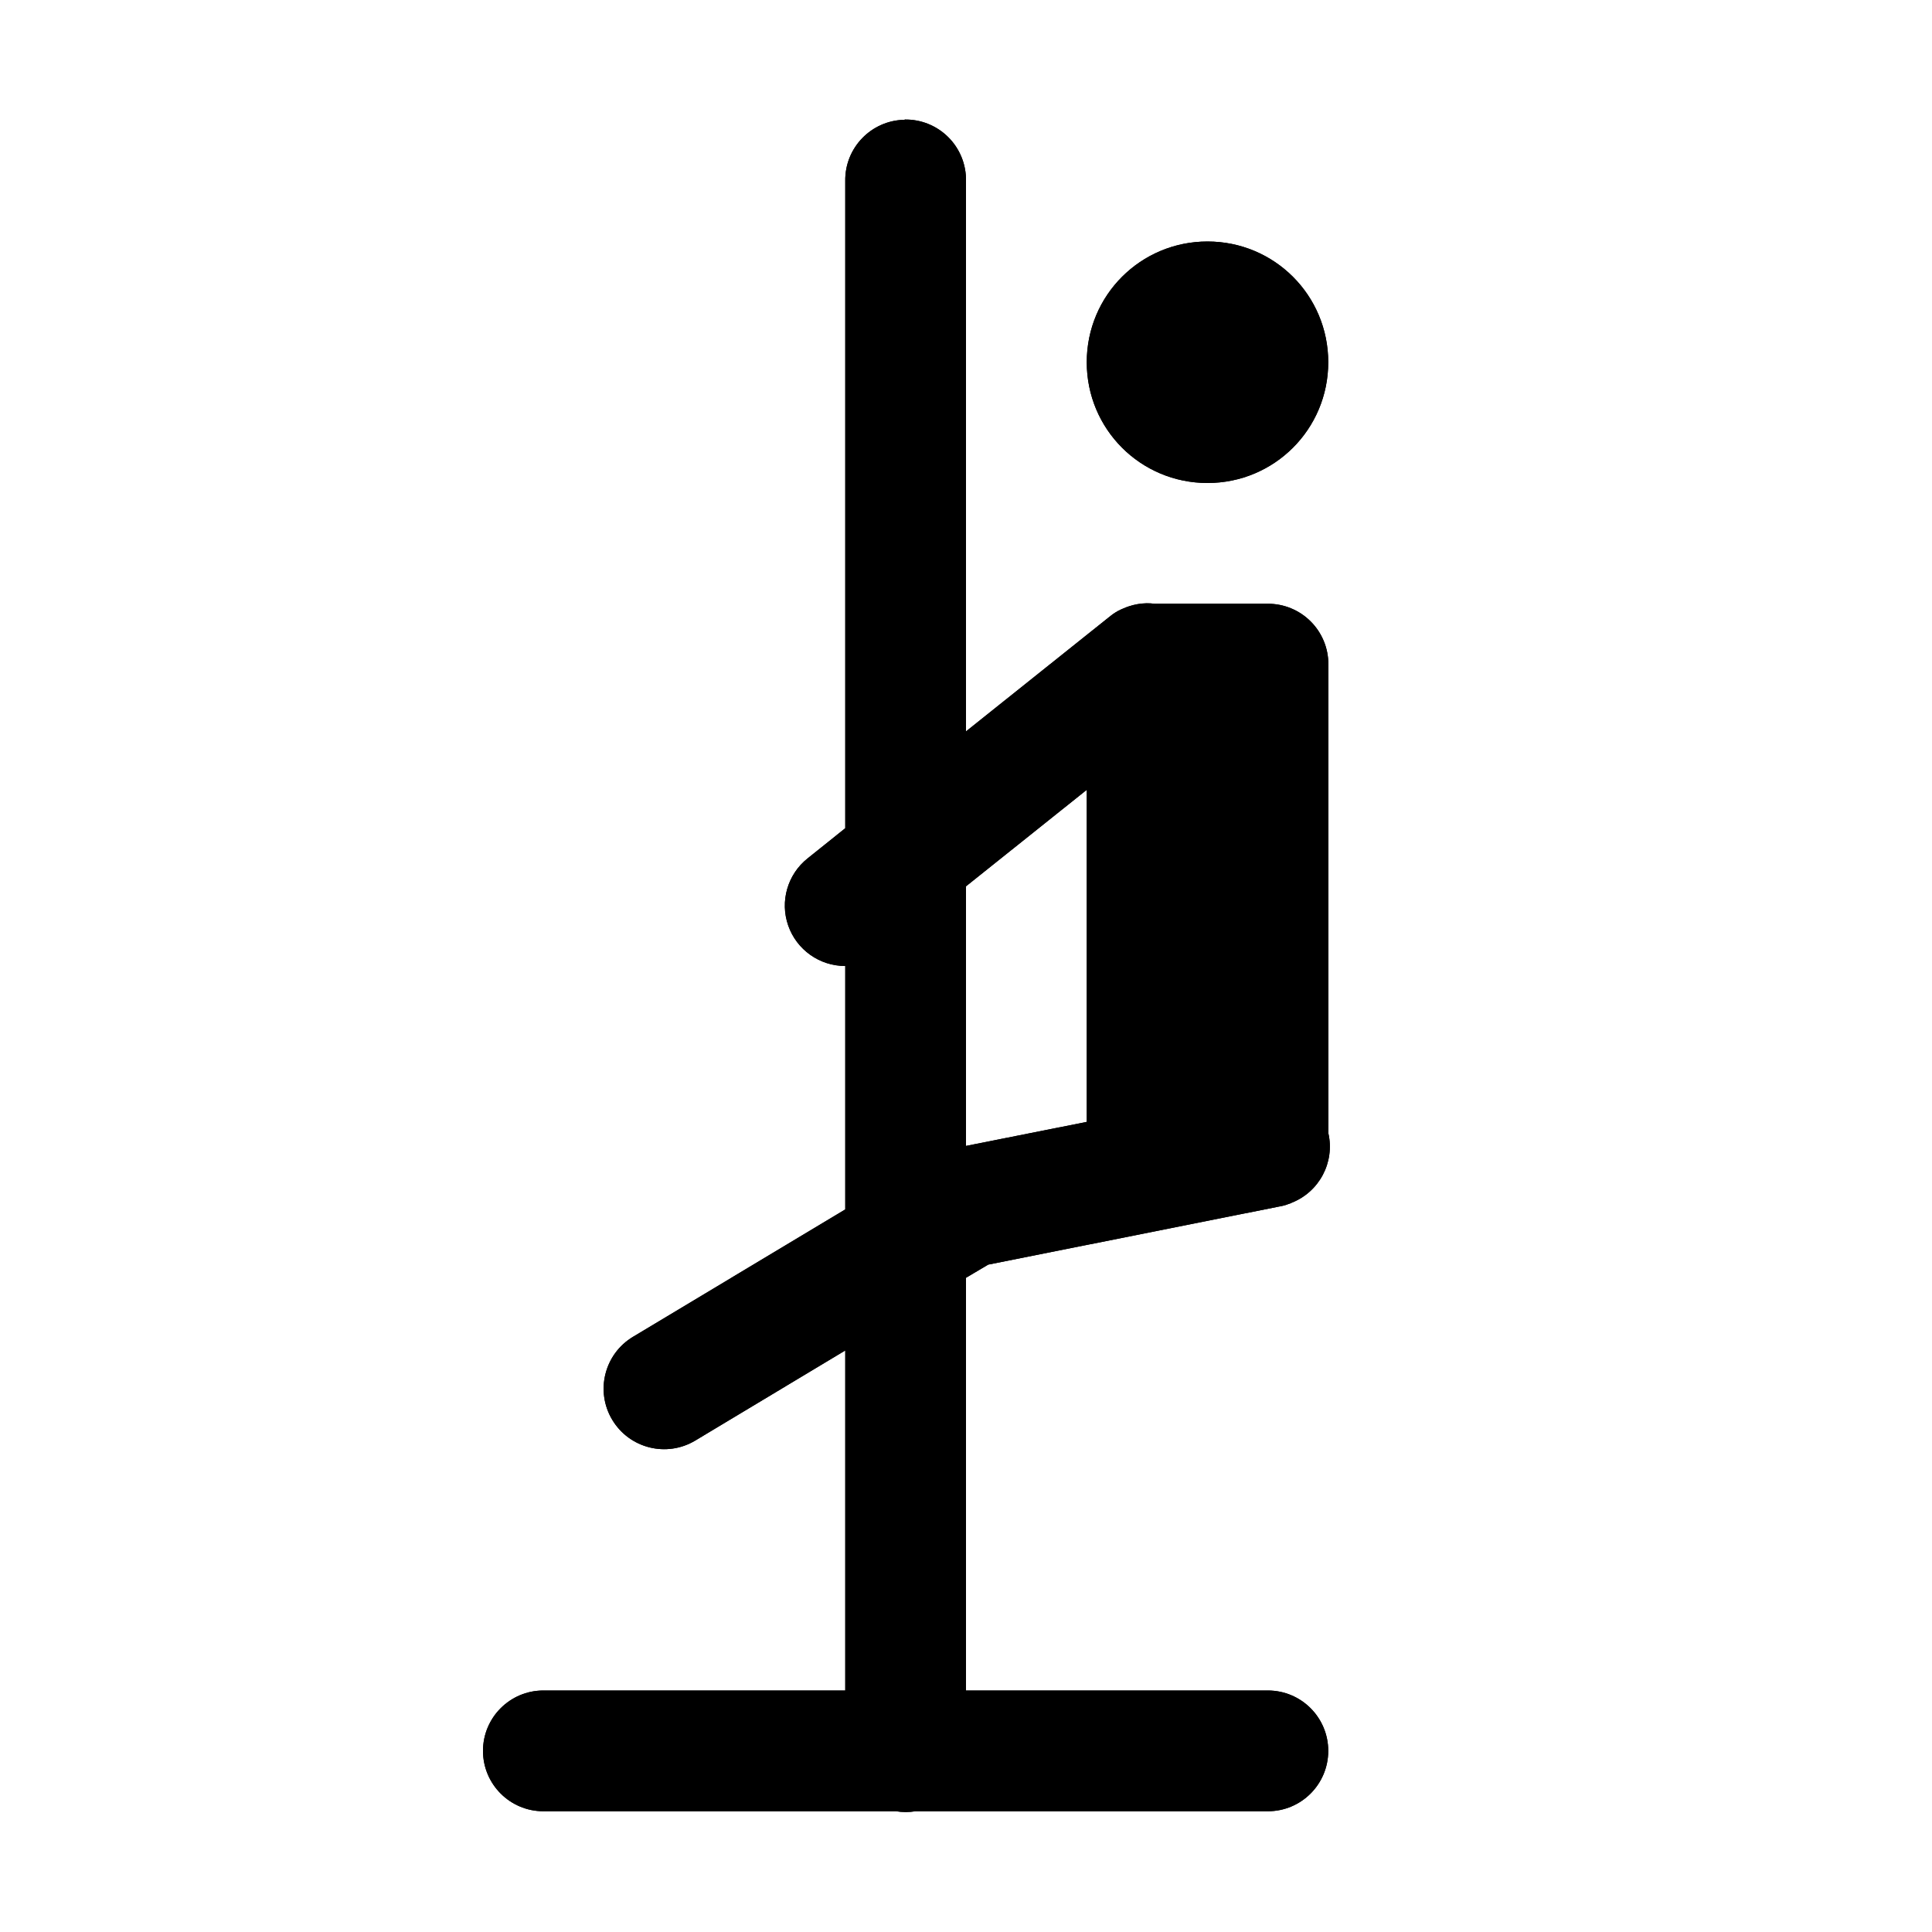
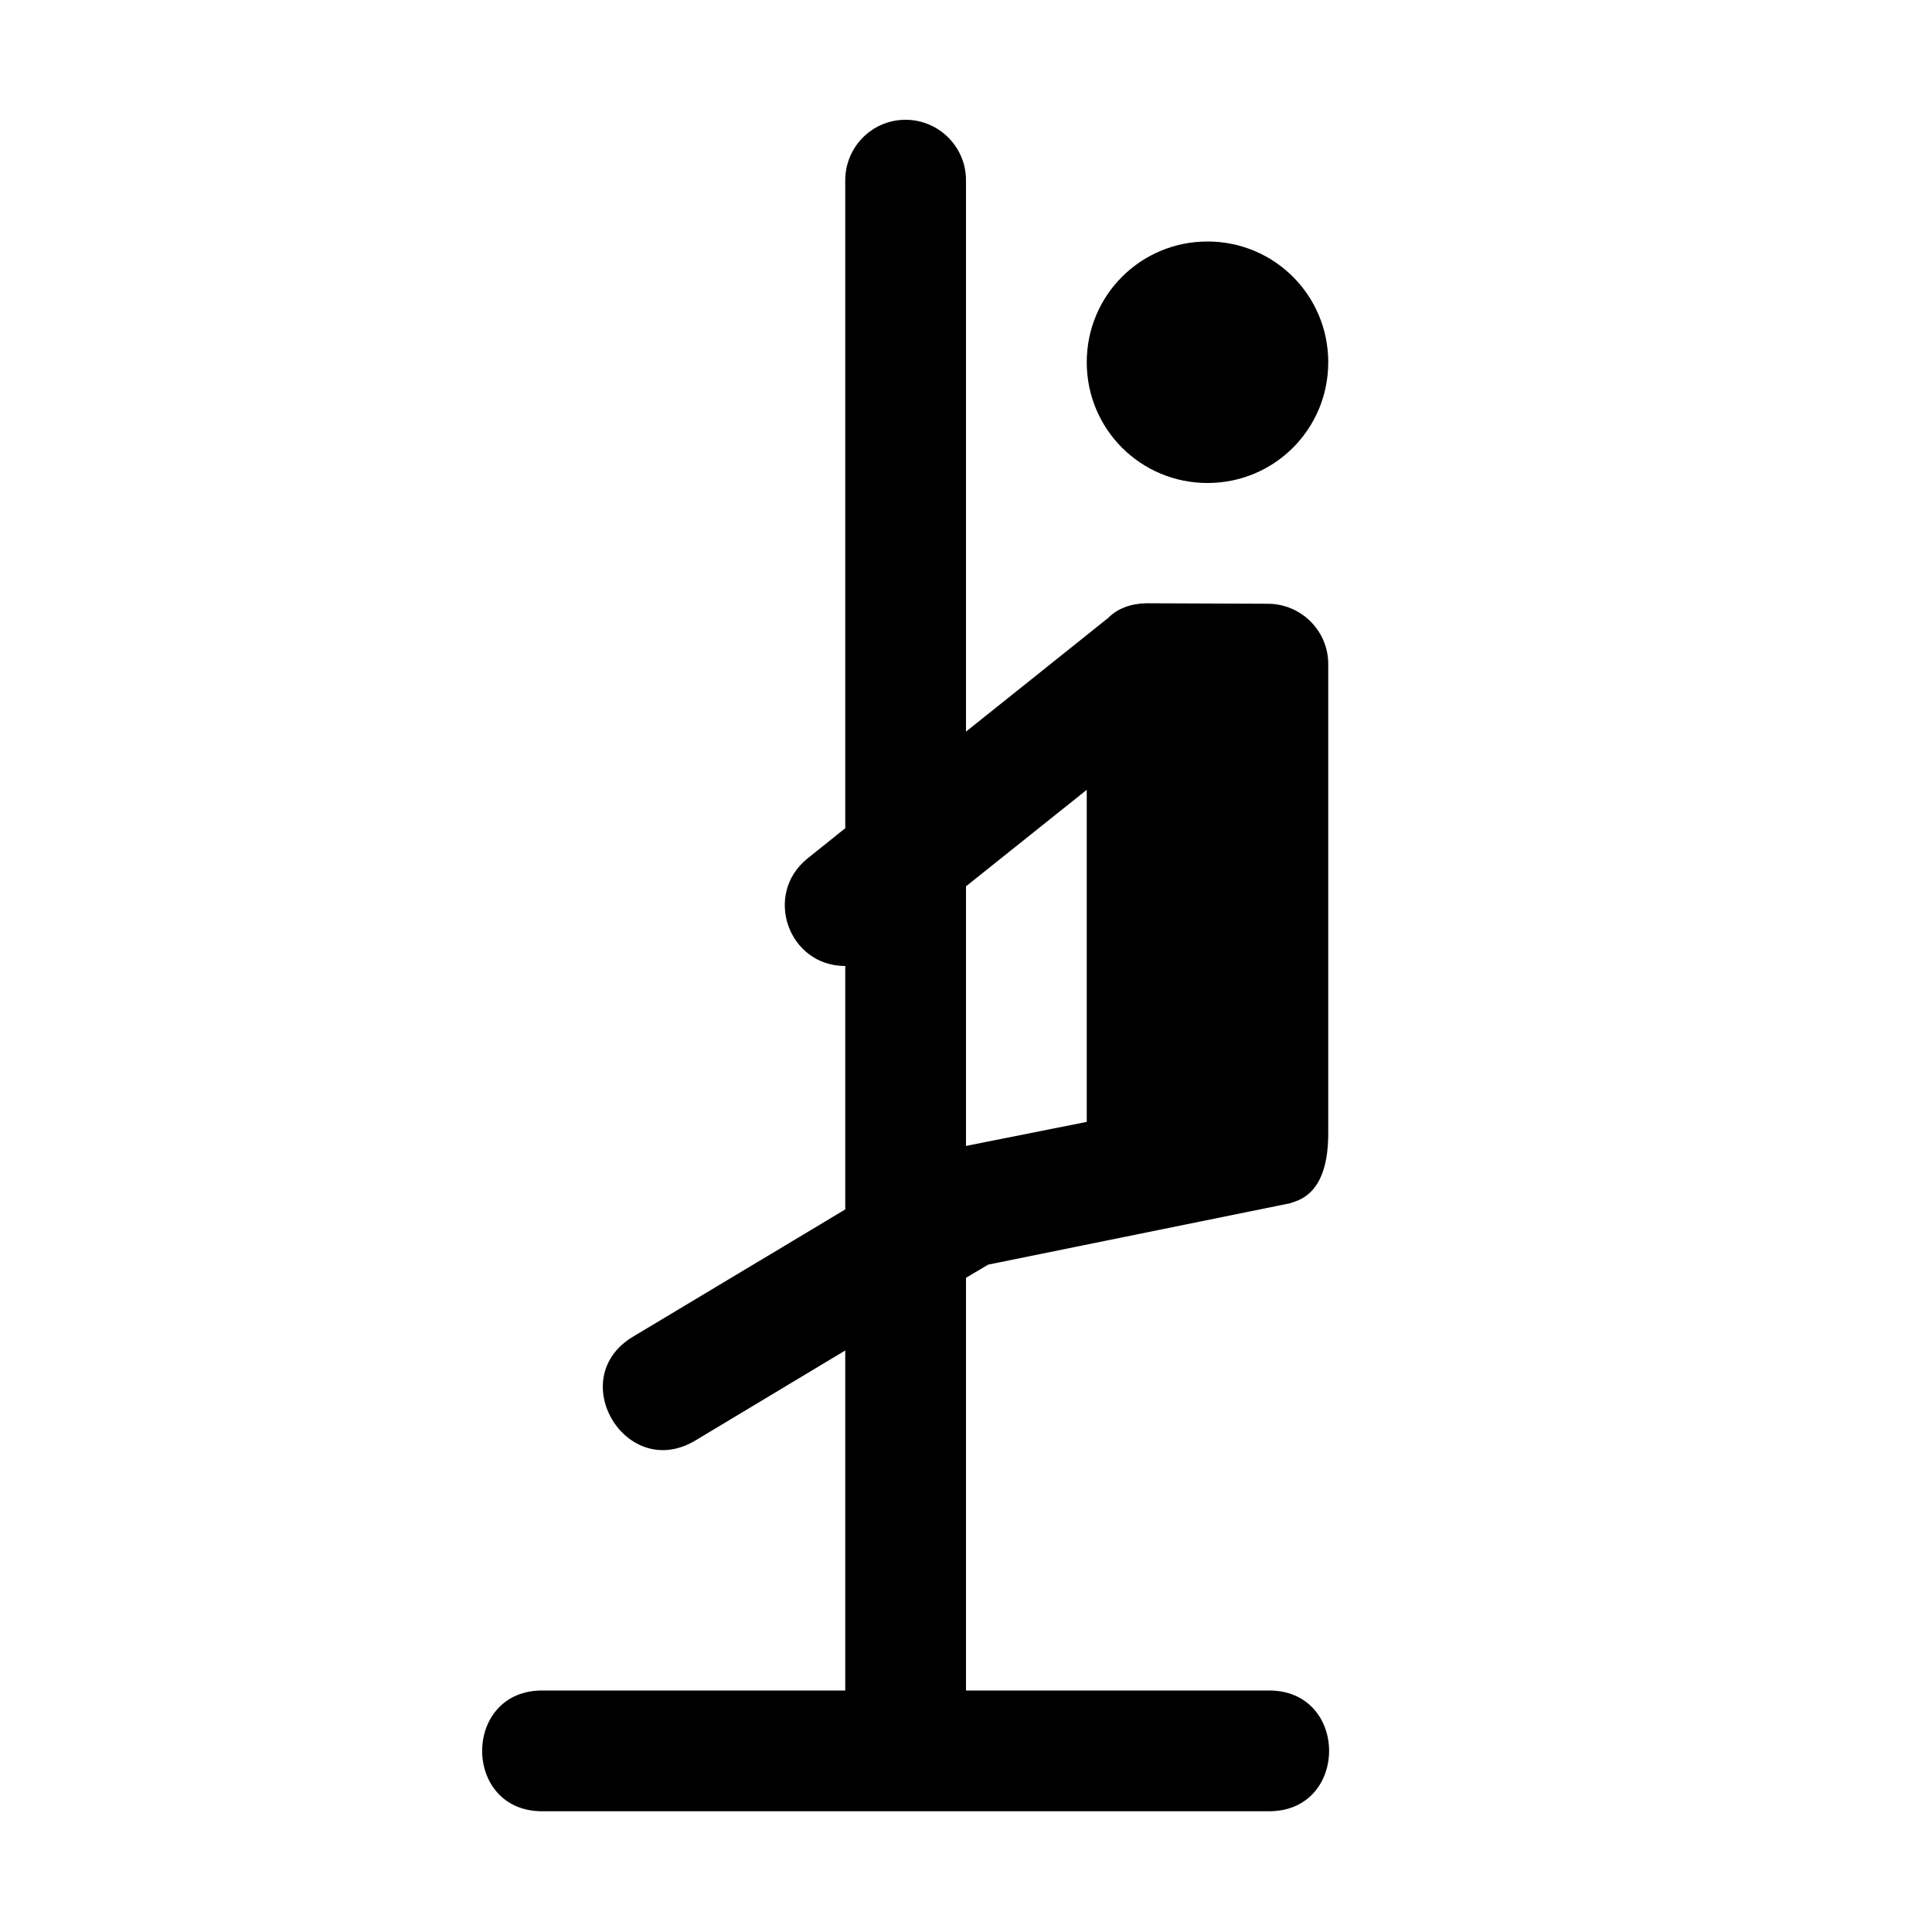
- <svg xmlns="http://www.w3.org/2000/svg" baseProfile="full" height="16" version="1.1" width="16">
-   <defs />
-   <path d="M 215.492,592.992 A 0.5,0.5 0 0 0 215,593.5 v 5.359 l -0.312,0.25 A 0.5,0.5 0 0 0 215,600 v 2.016 l -1.758,1.055 a 0.501,0.501 0 1 0 0.516,0.859 L 215,603.184 V 606 h -2.5 a 0.5,0.5 0 1 0 0,1 h 2.92 a 0.5,0.5 0 0 0 0.162,0 H 218.5 a 0.5,0.5 0 1 0 0,-1 H 216 v -3.418 l 0.184,-0.109 2.414,-0.482 a 0.5,0.5 0 0 0 0.002,0 0.5,0.5 0 0 0 0.049,-0.012 0.5,0.5 0 0 0 0.016,-0.006 0.5,0.5 0 0 0 0.029,-0.01 0.5,0.5 0 0 0 0.002,-0.002 0.5,0.5 0 0 0 0.305,-0.576 v -3.885 A 0.5,0.5 0 0 0 218.5,597 h -0.938 a 0.5,0.5 0 0 0 -0.066,-0.004 0.5,0.5 0 0 0 -0.146,0.025 0.5,0.5 0 0 0 -0.047,0.018 0.5,0.5 0 0 0 -0.045,0.021 0.5,0.5 0 0 0 -0.043,0.027 0.5,0.5 0 0 0 -0.027,0.021 0.5,0.5 0 0 0 -0.01,0.008 l -1.178,0.941 v -4.559 a 0.5,0.5 0 0 0 -0.508,-0.508 z M 218,594 c -0.554,0 -1,0.446 -1,1 0,0.554 0.446,1 1,1 0.554,0 1,-0.446 1,-1 0,-0.554 -0.446,-1 -1,-1 z m -1,4.541 v 2.75 l -1,0.199 v -2.15 z" fill="#000" transform="translate(8.0,8.0) translate(-216.0,-600.0)" />
-   <path d="M 215.492,592.992 A 0.5,0.5 0 0 0 215,593.5 v 5.359 l -0.312,0.25 A 0.5,0.5 0 0 0 215,600 v 2.016 l -1.758,1.055 a 0.501,0.501 0 1 0 0.516,0.859 L 215,603.184 V 606 h -2.5 a 0.5,0.5 0 1 0 0,1 h 2.92 a 0.5,0.5 0 0 0 0.162,0 H 218.5 a 0.5,0.5 0 1 0 0,-1 H 216 v -3.418 l 0.184,-0.109 2.414,-0.482 a 0.5,0.5 0 0 0 0.002,0 0.5,0.5 0 0 0 0.049,-0.012 0.5,0.5 0 0 0 0.016,-0.006 0.5,0.5 0 0 0 0.029,-0.01 0.5,0.5 0 0 0 0.002,-0.002 0.5,0.5 0 0 0 0.305,-0.576 v -3.885 A 0.5,0.5 0 0 0 218.5,597 h -0.938 a 0.5,0.5 0 0 0 -0.066,-0.004 0.5,0.5 0 0 0 -0.146,0.025 0.5,0.5 0 0 0 -0.047,0.018 0.5,0.5 0 0 0 -0.045,0.021 0.5,0.5 0 0 0 -0.043,0.027 0.5,0.5 0 0 0 -0.027,0.021 0.5,0.5 0 0 0 -0.01,0.008 l -1.178,0.941 v -4.559 a 0.5,0.5 0 0 0 -0.508,-0.508 z M 218,594 c -0.554,0 -1,0.446 -1,1 0,0.554 0.446,1 1,1 0.554,0 1,-0.446 1,-1 0,-0.554 -0.446,-1 -1,-1 z m -1,4.541 v 2.75 l -1,0.199 v -2.15 z" fill="#000" transform="translate(8.0,8.0) translate(-216.0,-600.0)" />
+ <svg xmlns="http://www.w3.org/2000/svg" width="16" height="16">
+   <path d="M 7.492,0.992 C 7.216,0.996 6.996,1.224 7.0,1.5 L 7.0,6.859 L 6.688,7.109 C 6.319,7.405 6.527,8 7.0,8.0 L 7.0,10.016 L 5.242,11.07 C 4.669,11.414 5.185,12.273 5.758,11.93 L 7.0,11.184 L 7.0,14.0 L 4.5,14.0 C 3.824,13.99 3.824,15.01 4.5,15.0 L 10.5,15.0 C 11.176,15.01 11.176,13.99 10.5,14.0 L 8.0,14.0 L 8.0,10.582 L 8.184,10.473 L 10.693,9.963 C 10.693,9.963 10.694,9.961 10.695,9.96 C 10.839,9.922 11,9.801 11,9.384 L 11,5.5 C 11,5.224 10.776,5.001 10.5,5.0 L 9.496,4.996 C 9.366,4.998 9.257,5.038 9.178,5.117 L 8,6.059 L 8,1.5 C 8.004,1.218 7.774,0.988 7.492,0.992 L 7.492,0.992 M 10.0,2.0 C 9.446,2.0 9.0,2.446 9.0,3.0 C 9.0,3.554 9.446,4.0 10.0,4.0 C 10.554,4.0 11.0,3.554 11.0,3.0 C 11.0,2.446 10.554,2.0 10.0,2.0 M 9.0,6.541 L 9.0,9.291 L 8.0,9.49 L 8.0,7.34 L 9.0,6.541" fill="#000" />
</svg>
